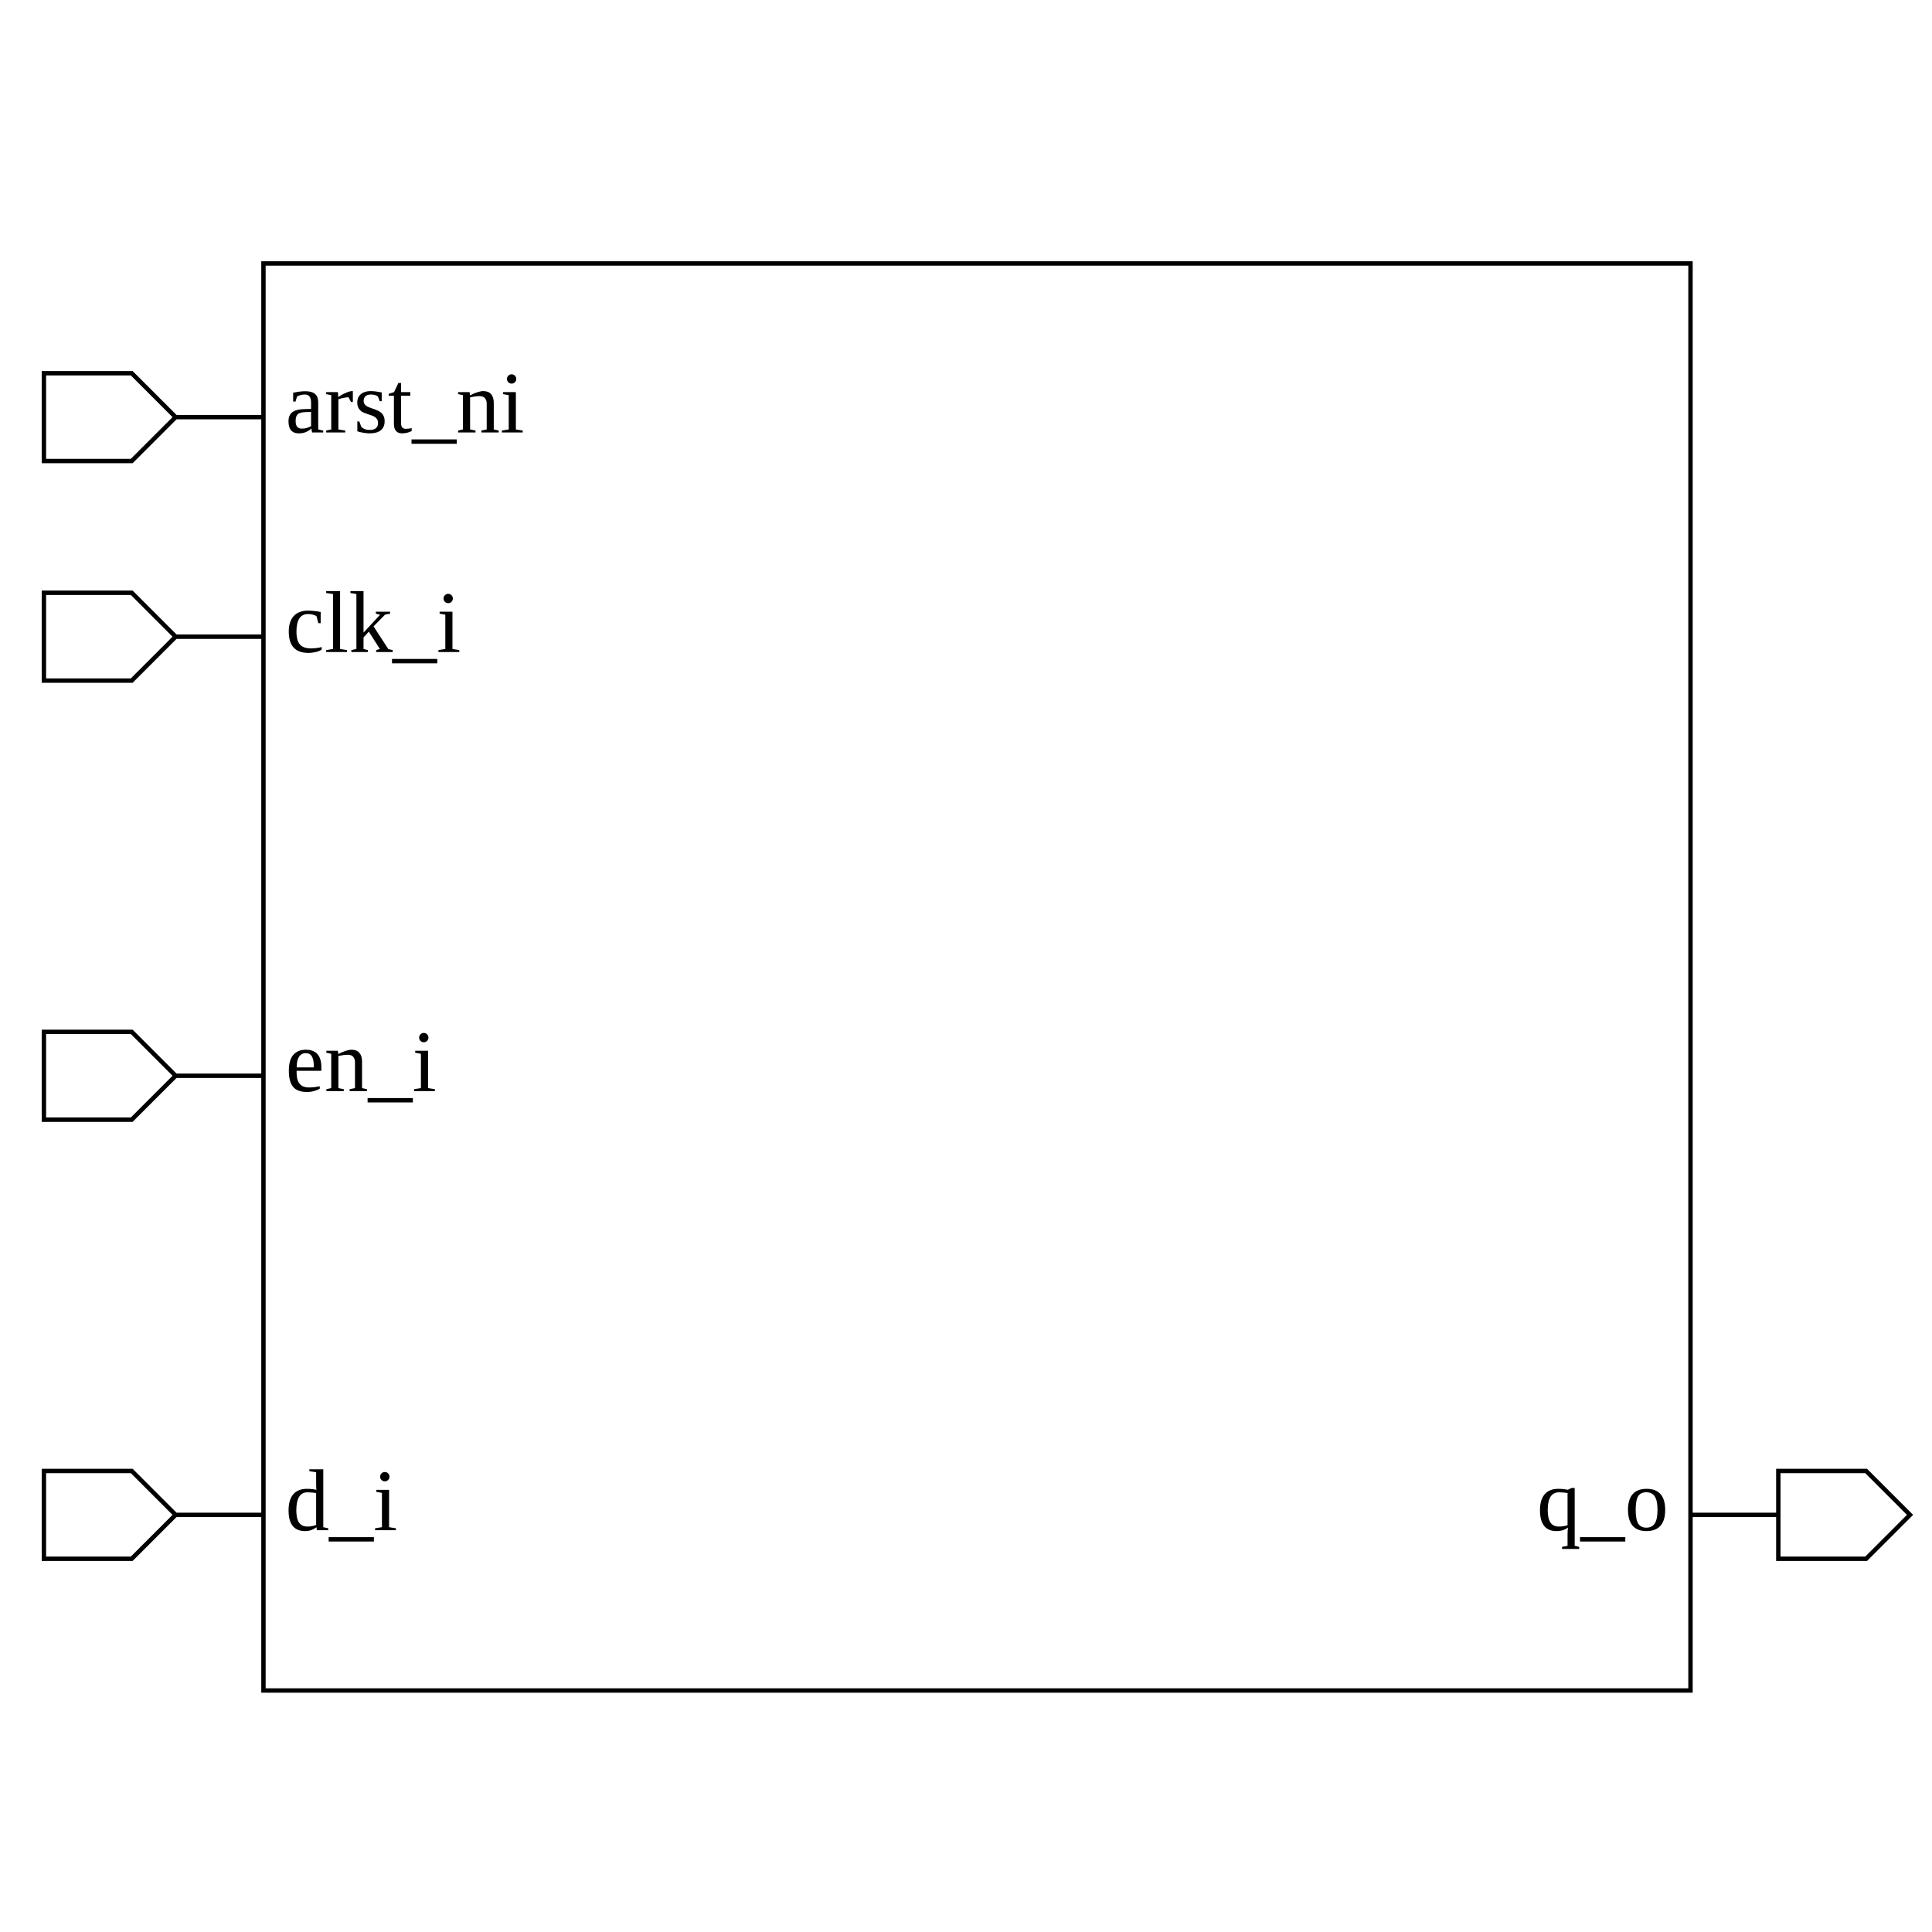
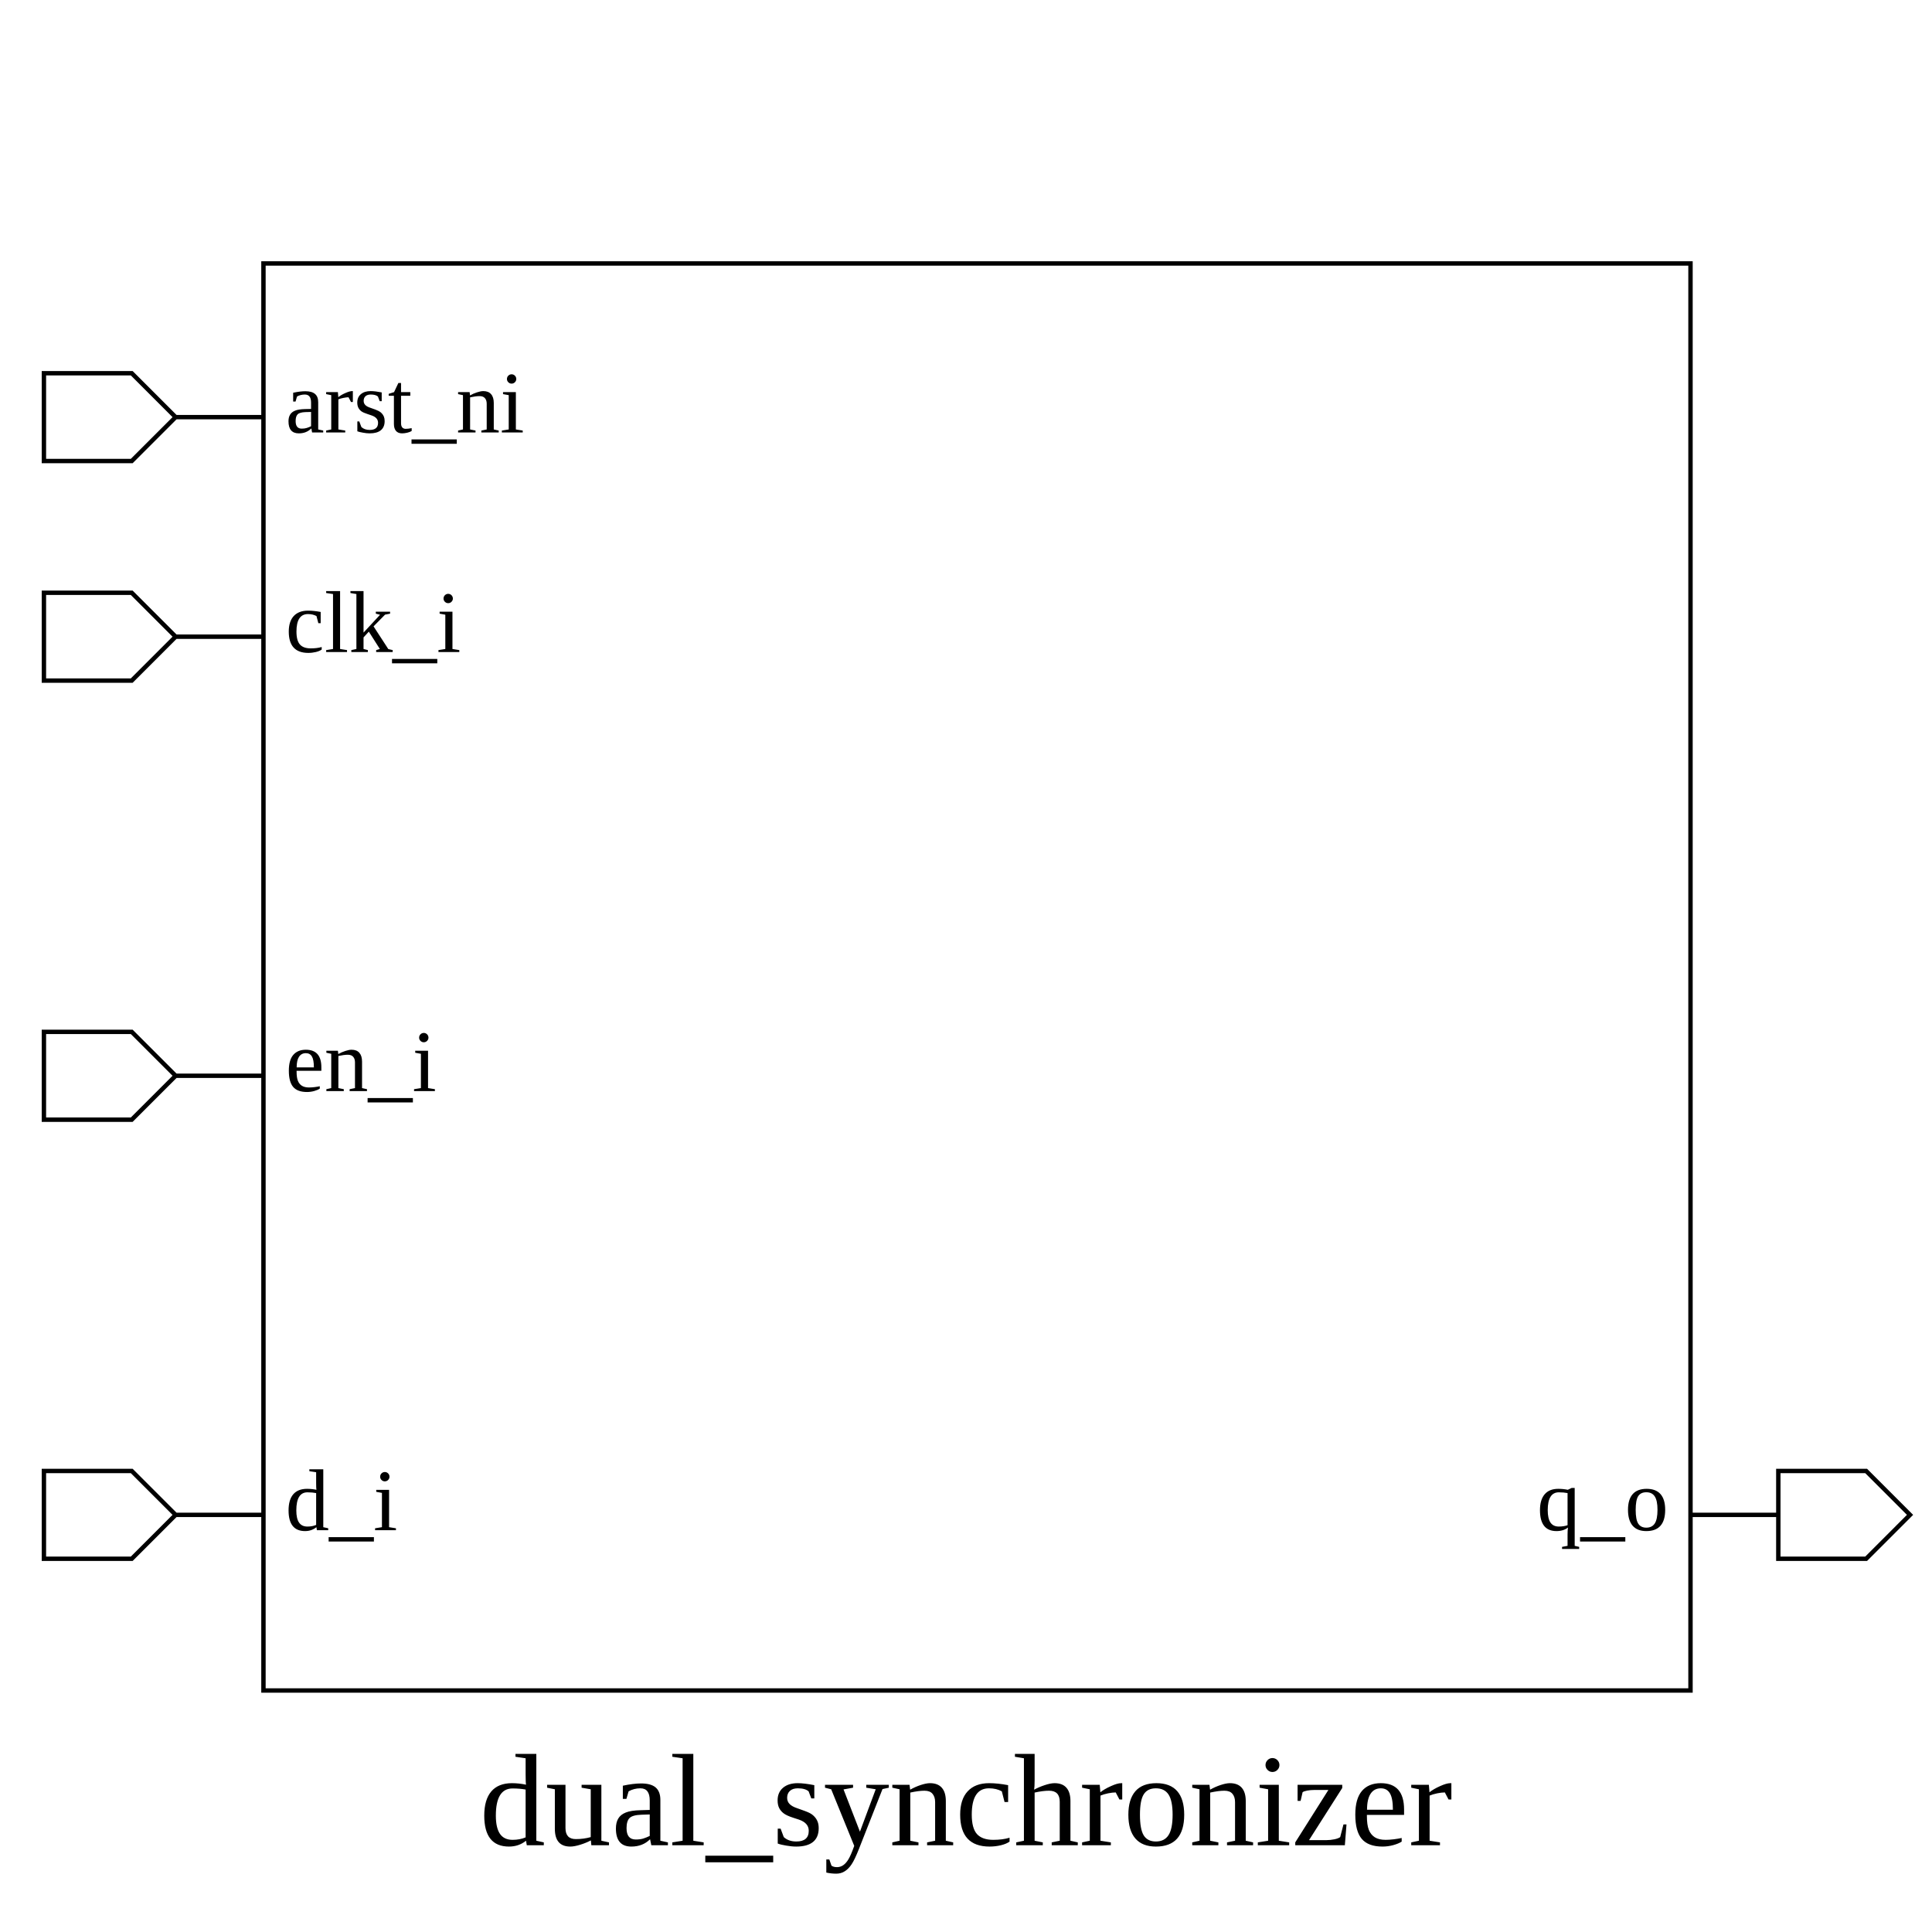
<svg xmlns="http://www.w3.org/2000/svg" height="440" width="440">
  <rect width="100%" height="100%" x="0" y="0" style="fill:white;stroke:white;stroke-width:0" />
  <g style="fill:white;stroke:black;stroke-width:1">
    <rect width="325" height="325" x="60" y="60" />
    <polygon points="10,95 10,85 30,85 40,95 60,95 40,95 30,105 10,105 10,95" />
    <text x="65" y="85" dominant-baseline="hanging" text-anchor="start" font-size="20" style="fill:black;stroke:black;stroke-width:0">arst_ni</text>
    <polygon points="10,145 10,135 30,135 40,145 60,145 40,145 30,155 10,155 10,145" />
    <text x="65" y="135" dominant-baseline="hanging" text-anchor="start" font-size="20" style="fill:black;stroke:black;stroke-width:0">clk_i</text>
    <polygon points="10,245 10,235 30,235 40,245 60,245 40,245 30,255 10,255 10,245" />
    <text x="65" y="235" dominant-baseline="hanging" text-anchor="start" font-size="20" style="fill:black;stroke:black;stroke-width:0">en_i</text>
    <polygon points="10,345 10,335 30,335 40,345 60,345 40,345 30,355 10,355 10,345" />
    <text x="65" y="335" dominant-baseline="hanging" text-anchor="start" font-size="20" style="fill:black;stroke:black;stroke-width:0">d_i</text>
    <polygon points="385,345 405,345 405,335 425,335 435,345 425,355 405,355 405,345 385,345" />
    <text x="380" y="335" dominant-baseline="hanging" text-anchor="end" font-size="20" style="fill:black;stroke:black;stroke-width:0">q_o</text>
+     <text x="220" y="400" dominant-baseline="hanging" text-anchor="middle" font-size="30" style="fill:black;stroke:black;stroke-width:0">dual_synchronizer</text>
  </g>
</svg>
